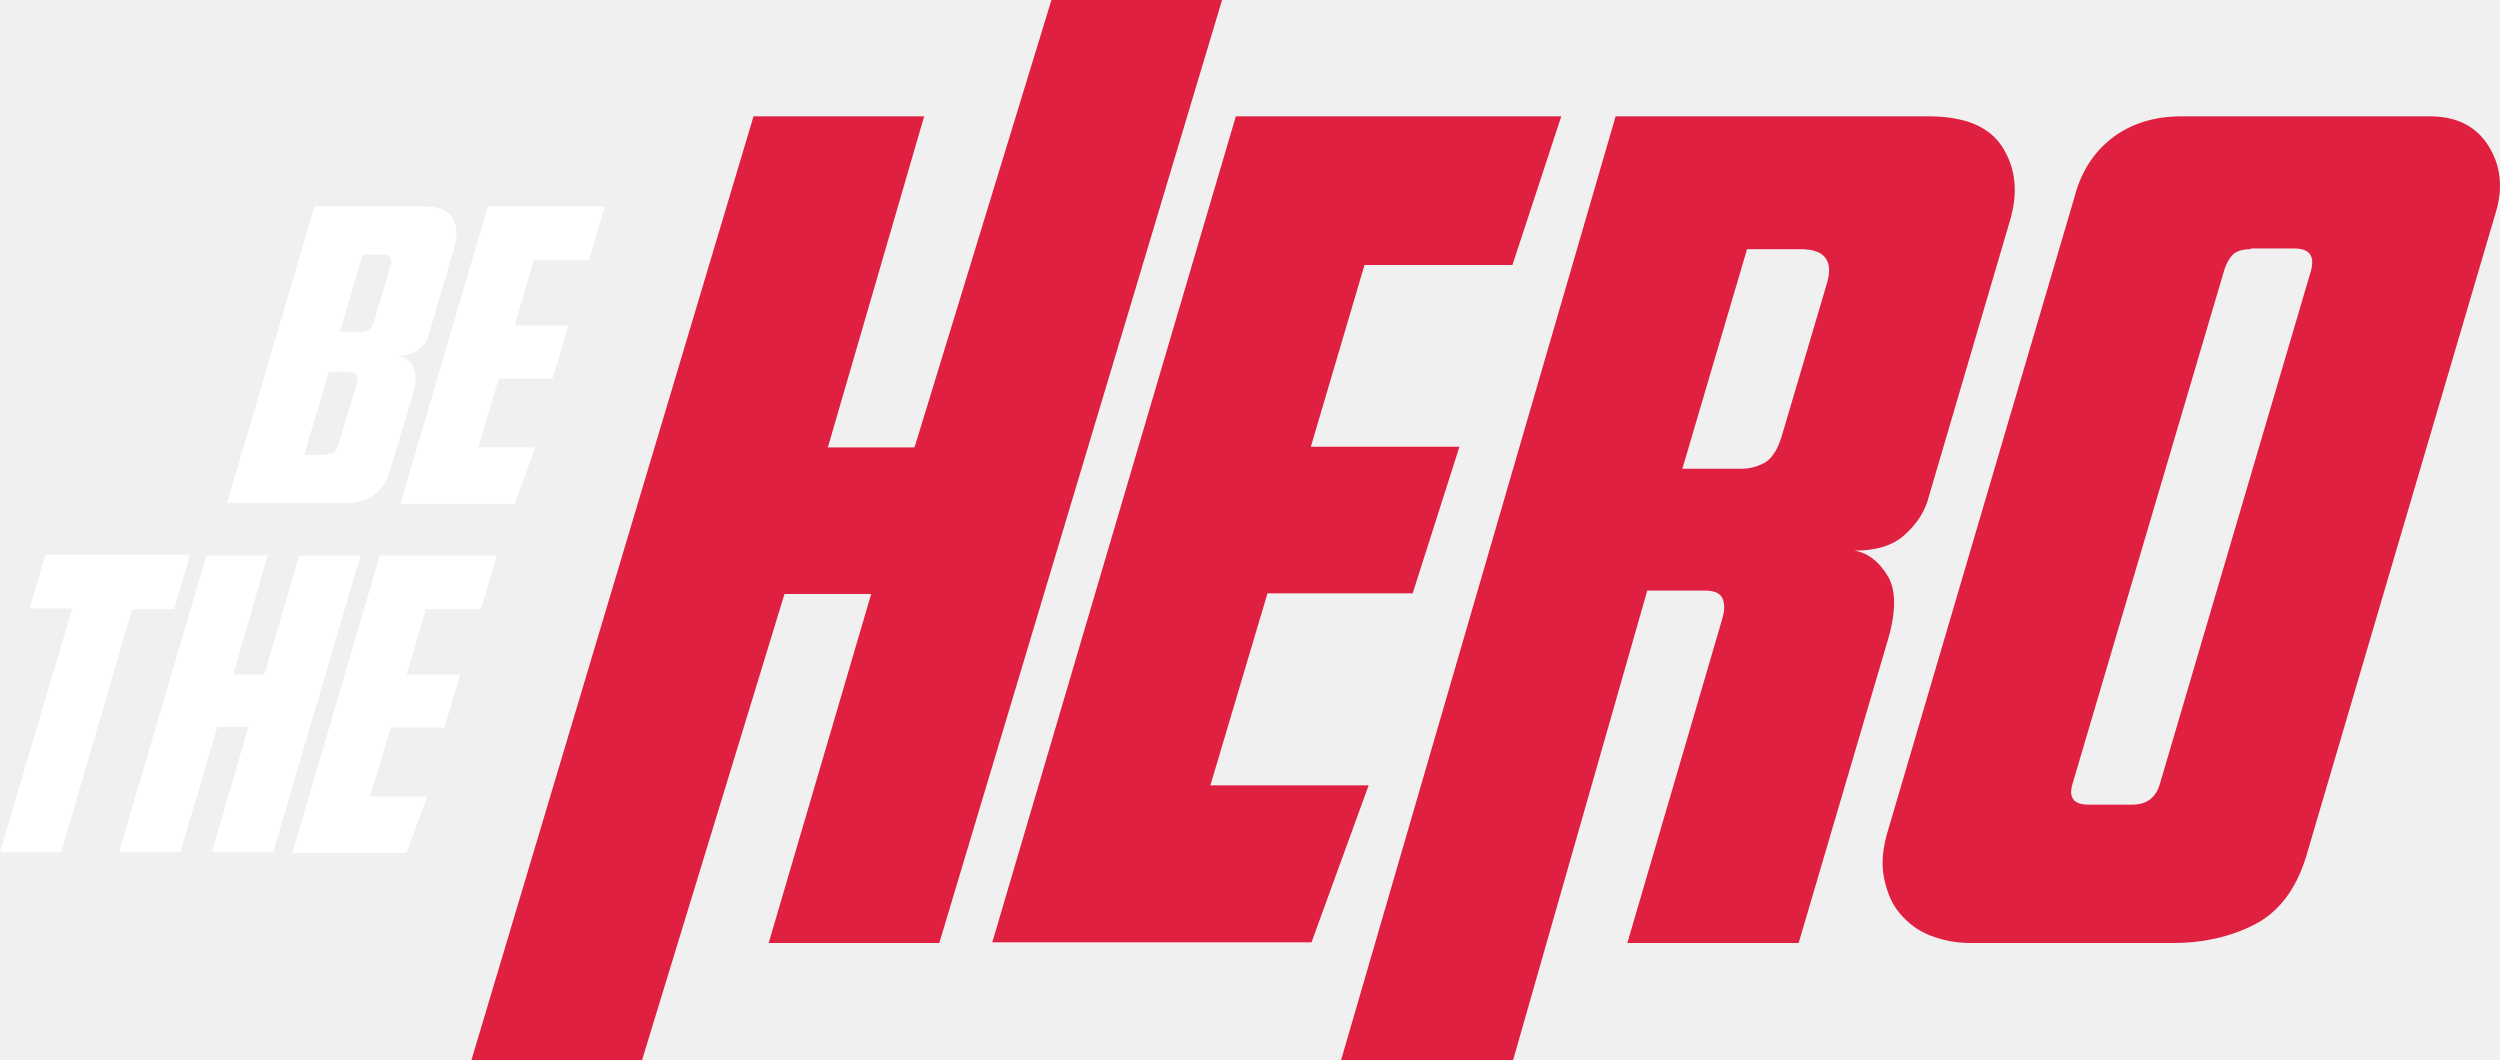
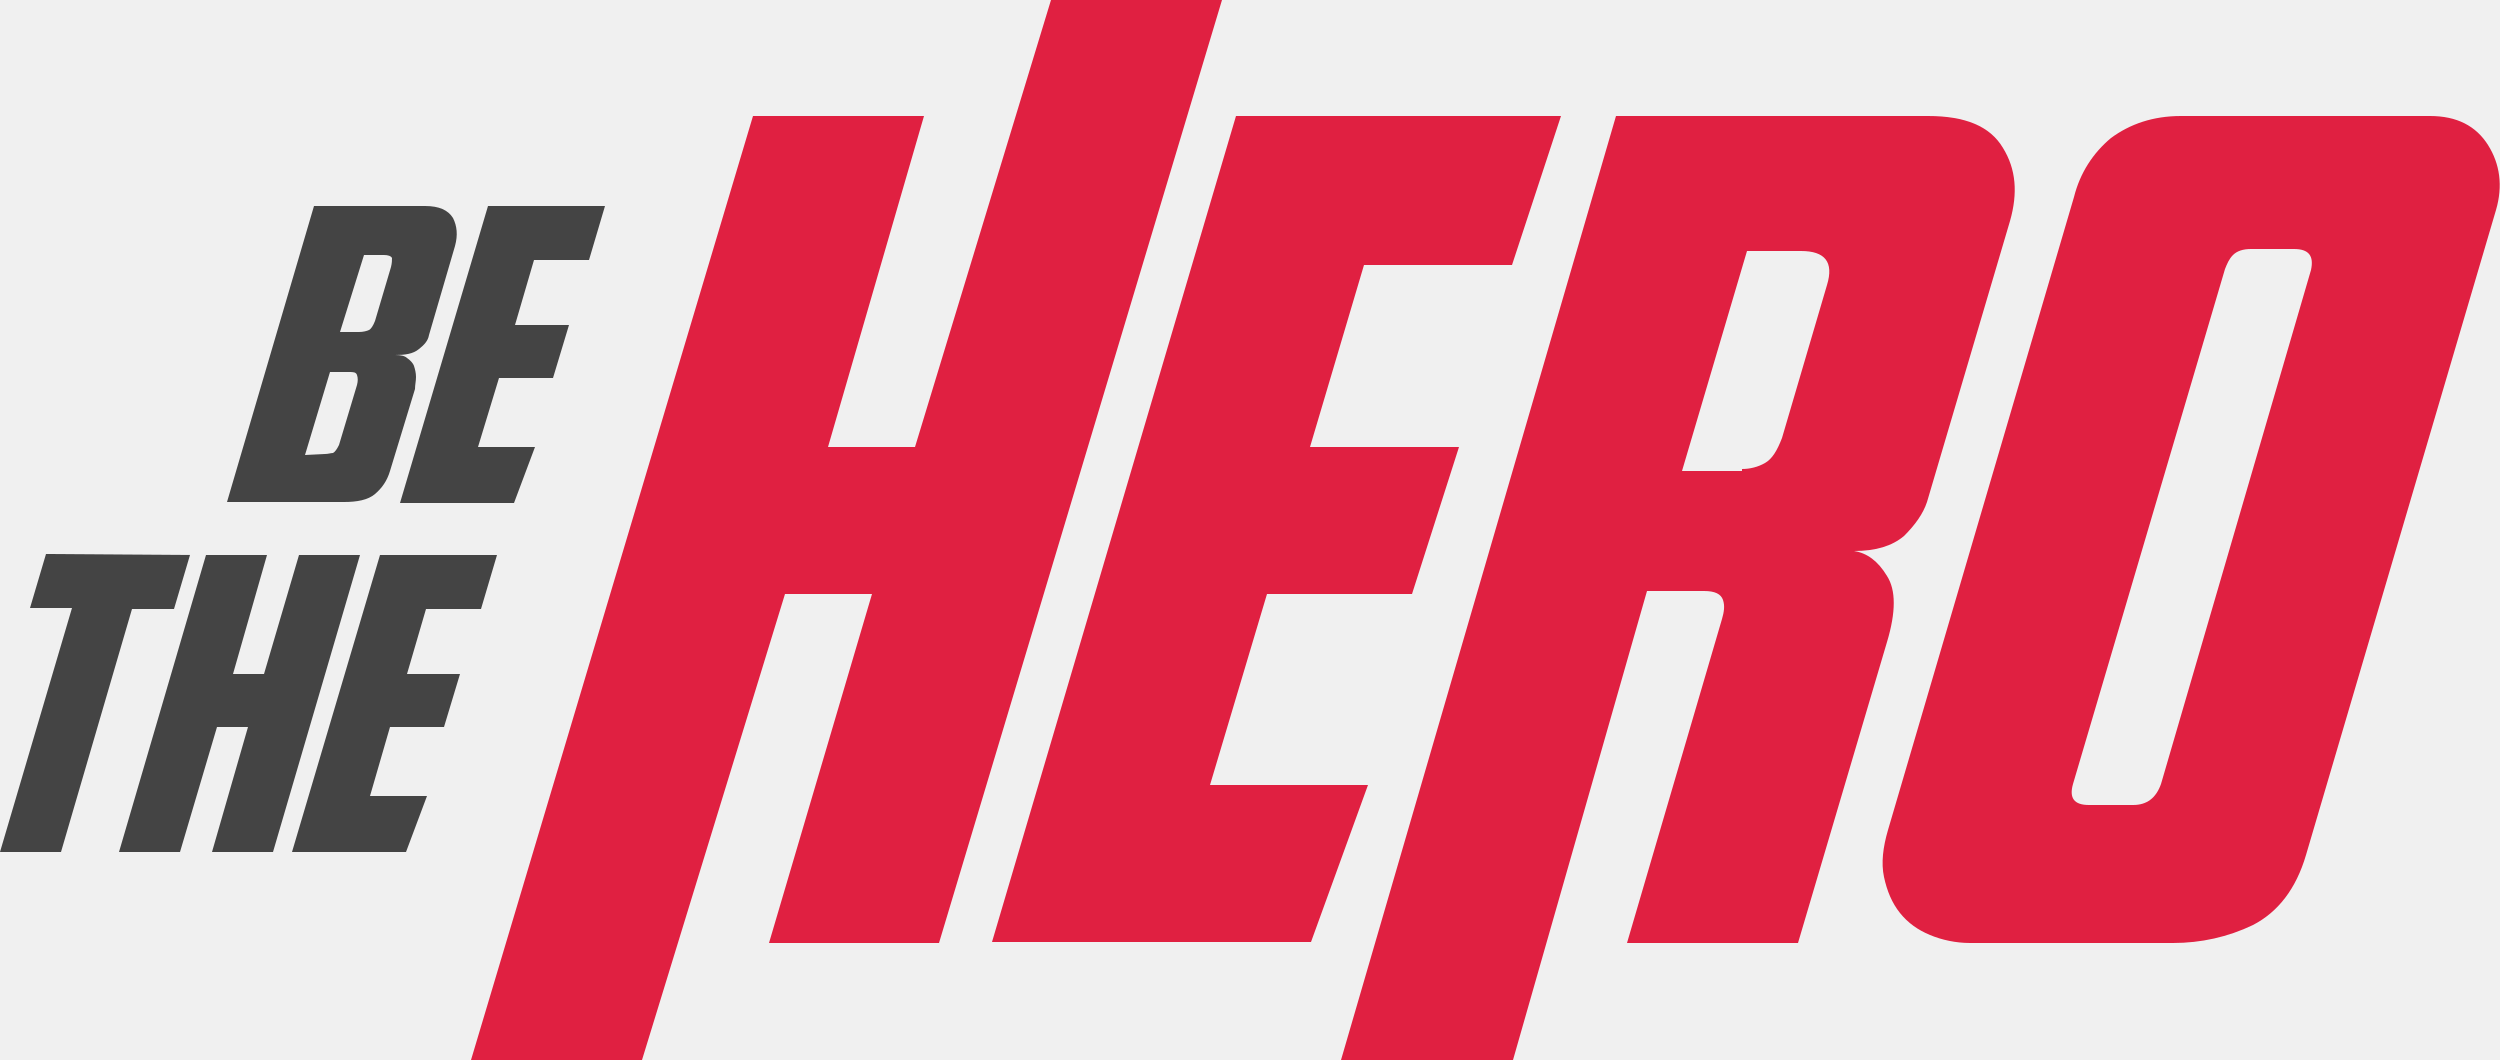
- <svg xmlns="http://www.w3.org/2000/svg" width="250" height="106" viewBox="0 0 250 106" fill="none">
-   <path d="M93.93 94.299H76.867L87.118 59.401H78.449L64.207 106H47.144L75.353 11.633H92.416L82.784 44.74H91.453L105.145 0H122.208L93.93 94.299Z" fill="#E02041" />
-   <path d="M123.584 11.633H156.128L151.243 26.5H136.45L131.084 44.671H145.945L141.267 59.333H126.749L121.038 78.536H136.863L131.152 94.23H99.228L123.584 11.633Z" fill="#E02041" />
-   <path d="M151.312 106H134.111L161.563 11.633H192.8C196.515 11.633 198.992 12.665 200.299 14.799C201.607 16.933 201.813 19.342 200.988 22.095L192.731 50.178C192.318 51.417 191.561 52.518 190.392 53.551C189.222 54.583 187.571 55.065 185.438 55.065C186.745 55.271 187.846 56.097 188.741 57.543C189.635 58.988 189.635 61.191 188.741 64.151L179.865 94.299H162.733L172.228 61.879C172.434 61.191 172.503 60.571 172.297 59.952C172.09 59.333 171.471 59.057 170.439 59.057H164.728L151.312 106ZM174.154 46.874C174.98 46.874 175.737 46.667 176.494 46.255C177.182 45.842 177.732 45.016 178.145 43.708L182.686 28.358C183.374 26.087 182.479 24.917 180.071 24.917H174.705L168.237 46.874H174.154Z" fill="#E02041" />
-   <path d="M242.957 11.633C245.641 11.633 247.567 12.596 248.806 14.523C250.044 16.451 250.319 18.653 249.631 21.062L230.642 85.557C229.61 88.999 227.821 91.27 225.344 92.509C222.867 93.748 220.184 94.299 217.363 94.299H196.997C195.552 94.299 194.245 94.023 193.006 93.542C191.768 93.06 190.805 92.303 189.979 91.339C189.153 90.375 188.672 89.136 188.397 87.76C188.121 86.383 188.259 84.8 188.809 83.01L207.455 19.686C208.074 17.277 209.313 15.28 211.17 13.835C213.028 12.39 215.367 11.633 218.188 11.633H242.957ZM225.069 24.917C224.243 24.917 223.624 25.123 223.28 25.468C222.867 25.881 222.661 26.362 222.454 26.913L207.249 78.399C206.836 79.775 207.386 80.464 208.831 80.464H213.235C214.679 80.464 215.574 79.775 215.987 78.399L231.123 26.982C231.467 25.536 230.917 24.848 229.403 24.848H225.069V24.917Z" fill="#E02041" />
-   <path d="M31.443 20.649H42.52C43.965 20.649 44.86 21.062 45.272 21.82C45.685 22.577 45.754 23.471 45.479 24.573L42.864 33.521C42.727 34.071 42.383 34.553 41.832 34.966C41.282 35.448 40.456 35.586 39.424 35.586C39.975 35.586 40.387 35.723 40.663 35.93C41.007 36.136 41.213 36.412 41.351 36.756C41.488 37.1 41.557 37.444 41.557 37.857C41.557 38.27 41.488 38.683 41.419 39.027L38.943 47.218C38.667 48.182 38.117 48.939 37.429 49.49C36.741 50.04 35.64 50.316 34.333 50.316H22.705L31.443 20.649ZM32.544 45.429C32.819 45.429 33.094 45.36 33.301 45.291C33.507 45.153 33.714 44.878 33.851 44.465L35.64 38.477C35.778 38.064 35.778 37.788 35.64 37.513C35.502 37.238 35.227 37.169 34.814 37.169H32.888L30.411 45.497H32.544V45.429ZM35.915 33.177C36.328 33.177 36.672 33.108 36.879 32.97C37.085 32.833 37.291 32.557 37.429 32.075L39.011 26.706C39.149 26.294 39.149 26.018 39.08 25.812C38.943 25.605 38.667 25.468 38.255 25.468H36.259L33.989 33.177H35.915Z" fill="#fff" />
-   <path d="M48.781 20.649H60.478L58.895 26.018H53.391L51.465 32.557H56.831L55.249 37.857H49.882L47.818 44.74H53.529L51.465 50.384H40.043L48.781 20.649Z" fill="#fff" />
-   <path d="M18.99 55.547L17.407 60.916H13.21L6.123 85.213H0L7.224 60.847H2.959L4.541 55.478H18.99V55.547Z" fill="#fff" />
-   <path d="M27.315 85.213H21.192L24.838 72.686H21.742L18.026 85.213H11.903L20.641 55.547H26.765L23.324 67.455H26.421L29.93 55.547H36.053L27.315 85.213Z" fill="#fff" />
-   <path d="M37.979 55.547H49.676L48.093 60.916H42.589L40.663 67.455H46.029L44.447 72.755H39.08L37.016 79.638H42.727L40.663 85.282H29.241L37.979 55.547Z" fill="#fff" />
+ <svg xmlns="http://www.w3.org/2000/svg" version="1.1" id="Layer_1" x="0px" y="0px" viewBox="0 0 250 106" style="enable-background:new 0 0 250 106;" xml:space="preserve">
+   <style type="text/css">
+ 	.st0{fill:#E02041;}
+ 	.st1{fill:#444;}
+ </style>
+   <path class="st0" d="M93.9,94.3H76.9l10.3-34.9h-8.7L64.2,106H47.1l28.2-94.4h17.1l-9.6,33.1h8.7L105.1,0h17.1L93.9,94.3z" />
+   <path class="st0" d="M123.6,11.6h32.5l-4.9,14.9h-14.8l-5.4,18.2h14.9l-4.7,14.7h-14.5L121,78.5h15.8l-5.7,15.7H99.2L123.6,11.6z" />
+   <path class="st0" d="M151.3,106h-17.2l27.5-94.4h31.2c3.7,0,6.2,1,7.5,3.2c1.3,2.1,1.5,4.5,0.7,7.3l-8.3,28.1  c-0.4,1.2-1.2,2.3-2.3,3.4c-1.2,1-2.8,1.5-5,1.5c1.3,0.2,2.4,1,3.3,2.5c0.9,1.4,0.9,3.6,0,6.6l-8.9,30.1h-17.1l9.5-32.4  c0.2-0.7,0.3-1.3,0.1-1.9c-0.2-0.6-0.8-0.9-1.9-0.9h-5.7L151.3,106z M174.2,46.9c0.8,0,1.6-0.2,2.3-0.6c0.7-0.4,1.2-1.2,1.7-2.5  l4.5-15.3c0.7-2.3-0.2-3.4-2.6-3.4h-5.4l-6.5,22H174.2z" />
+   <path class="st0" d="M243,11.6c2.7,0,4.6,1,5.8,2.9c1.2,1.9,1.5,4.1,0.8,6.5l-19,64.5c-1,3.4-2.8,5.7-5.3,7c-2.5,1.2-5.2,1.8-8,1.8  H197c-1.4,0-2.8-0.3-4-0.8c-1.2-0.5-2.2-1.2-3-2.2c-0.8-1-1.3-2.2-1.6-3.6c-0.3-1.4-0.1-3,0.4-4.7l18.6-63.3  c0.6-2.4,1.9-4.4,3.7-5.9c1.9-1.4,4.2-2.2,7-2.2H243z M225.1,24.9c-0.8,0-1.4,0.2-1.8,0.6c-0.4,0.4-0.6,0.9-0.8,1.4l-15.2,51.5  c-0.4,1.4,0.1,2.1,1.6,2.1h4.4c1.4,0,2.3-0.7,2.8-2.1L231.1,27c0.3-1.4-0.2-2.1-1.7-2.1L225.1,24.9L225.1,24.9z" />
+   <path class="st1" d="M31.4,20.6h11.1c1.4,0,2.3,0.4,2.8,1.2c0.4,0.8,0.5,1.7,0.2,2.8l-2.6,8.9c-0.1,0.6-0.5,1-1,1.4  c-0.6,0.5-1.4,0.6-2.4,0.6c0.6,0,1,0.1,1.2,0.3c0.3,0.2,0.6,0.5,0.7,0.8c0.1,0.3,0.2,0.7,0.2,1.1c0,0.4-0.1,0.8-0.1,1.2l-2.5,8.2  c-0.3,1-0.8,1.7-1.5,2.3c-0.7,0.6-1.8,0.8-3.1,0.8H22.7L31.4,20.6z M32.5,45.4c0.3,0,0.6-0.1,0.8-0.1c0.2-0.1,0.4-0.4,0.6-0.8l1.8-6  c0.1-0.4,0.1-0.7,0-1s-0.4-0.3-0.8-0.3h-1.9l-2.5,8.3L32.5,45.4L32.5,45.4z M35.9,33.2c0.4,0,0.8-0.1,1-0.2c0.2-0.1,0.4-0.4,0.6-0.9  l1.6-5.4c0.1-0.4,0.1-0.7,0.1-0.9c-0.1-0.2-0.4-0.3-0.8-0.3h-2L34,33.2H35.9z" />
+   <path class="st1" d="M48.8,20.6h11.7L58.9,26h-5.5l-1.9,6.5h5.4l-1.6,5.3h-5.4l-2.1,6.9h5.7l-2.1,5.6H40L48.8,20.6z" />
+   <path class="st1" d="M19,55.5l-1.6,5.4h-4.2L6.1,85.2H0l7.2-24.4H3l1.6-5.4L19,55.5L19,55.5z" />
+   <path class="st1" d="M27.3,85.2h-6.1l3.6-12.5h-3.1L18,85.2h-6.1l8.7-29.7h6.1l-3.4,11.9h3.1l3.5-11.9h6.1L27.3,85.2z" />
+   <path class="st1" d="M38,55.5h11.7l-1.6,5.4h-5.5l-1.9,6.5H46l-1.6,5.3h-5.4L37,79.6h5.7l-2.1,5.6H29.2L38,55.5z" />
</svg>
